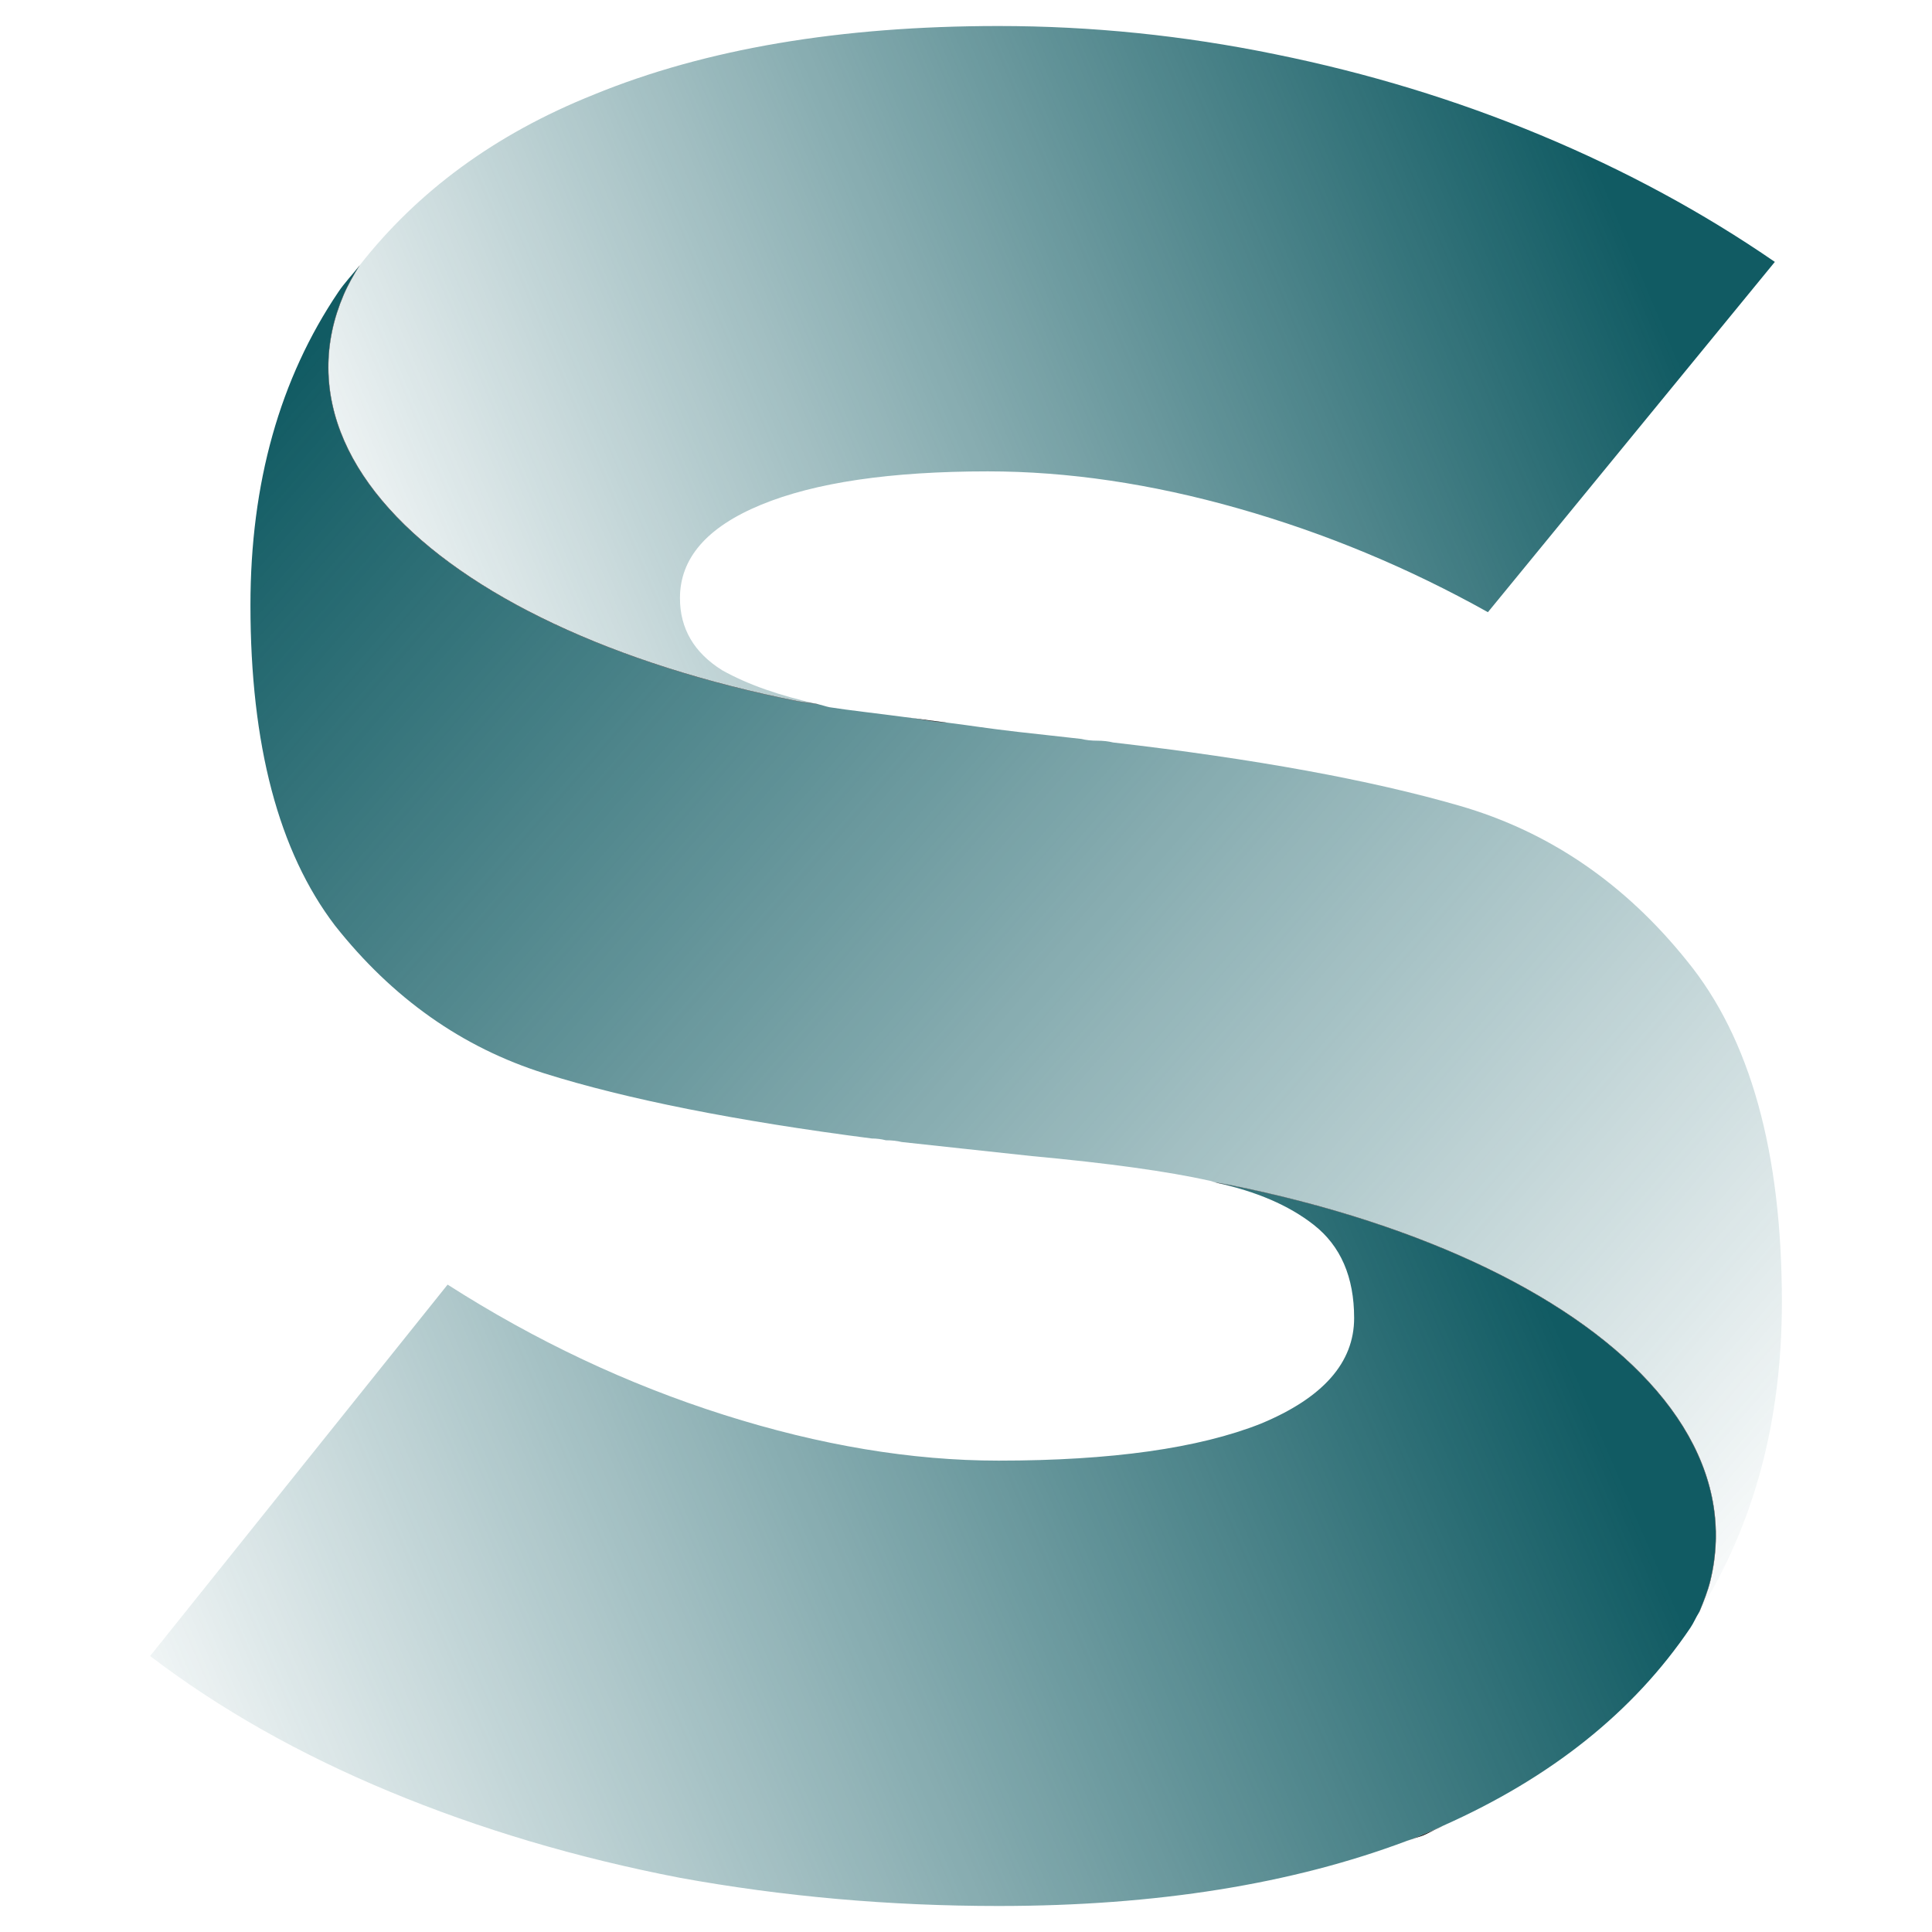
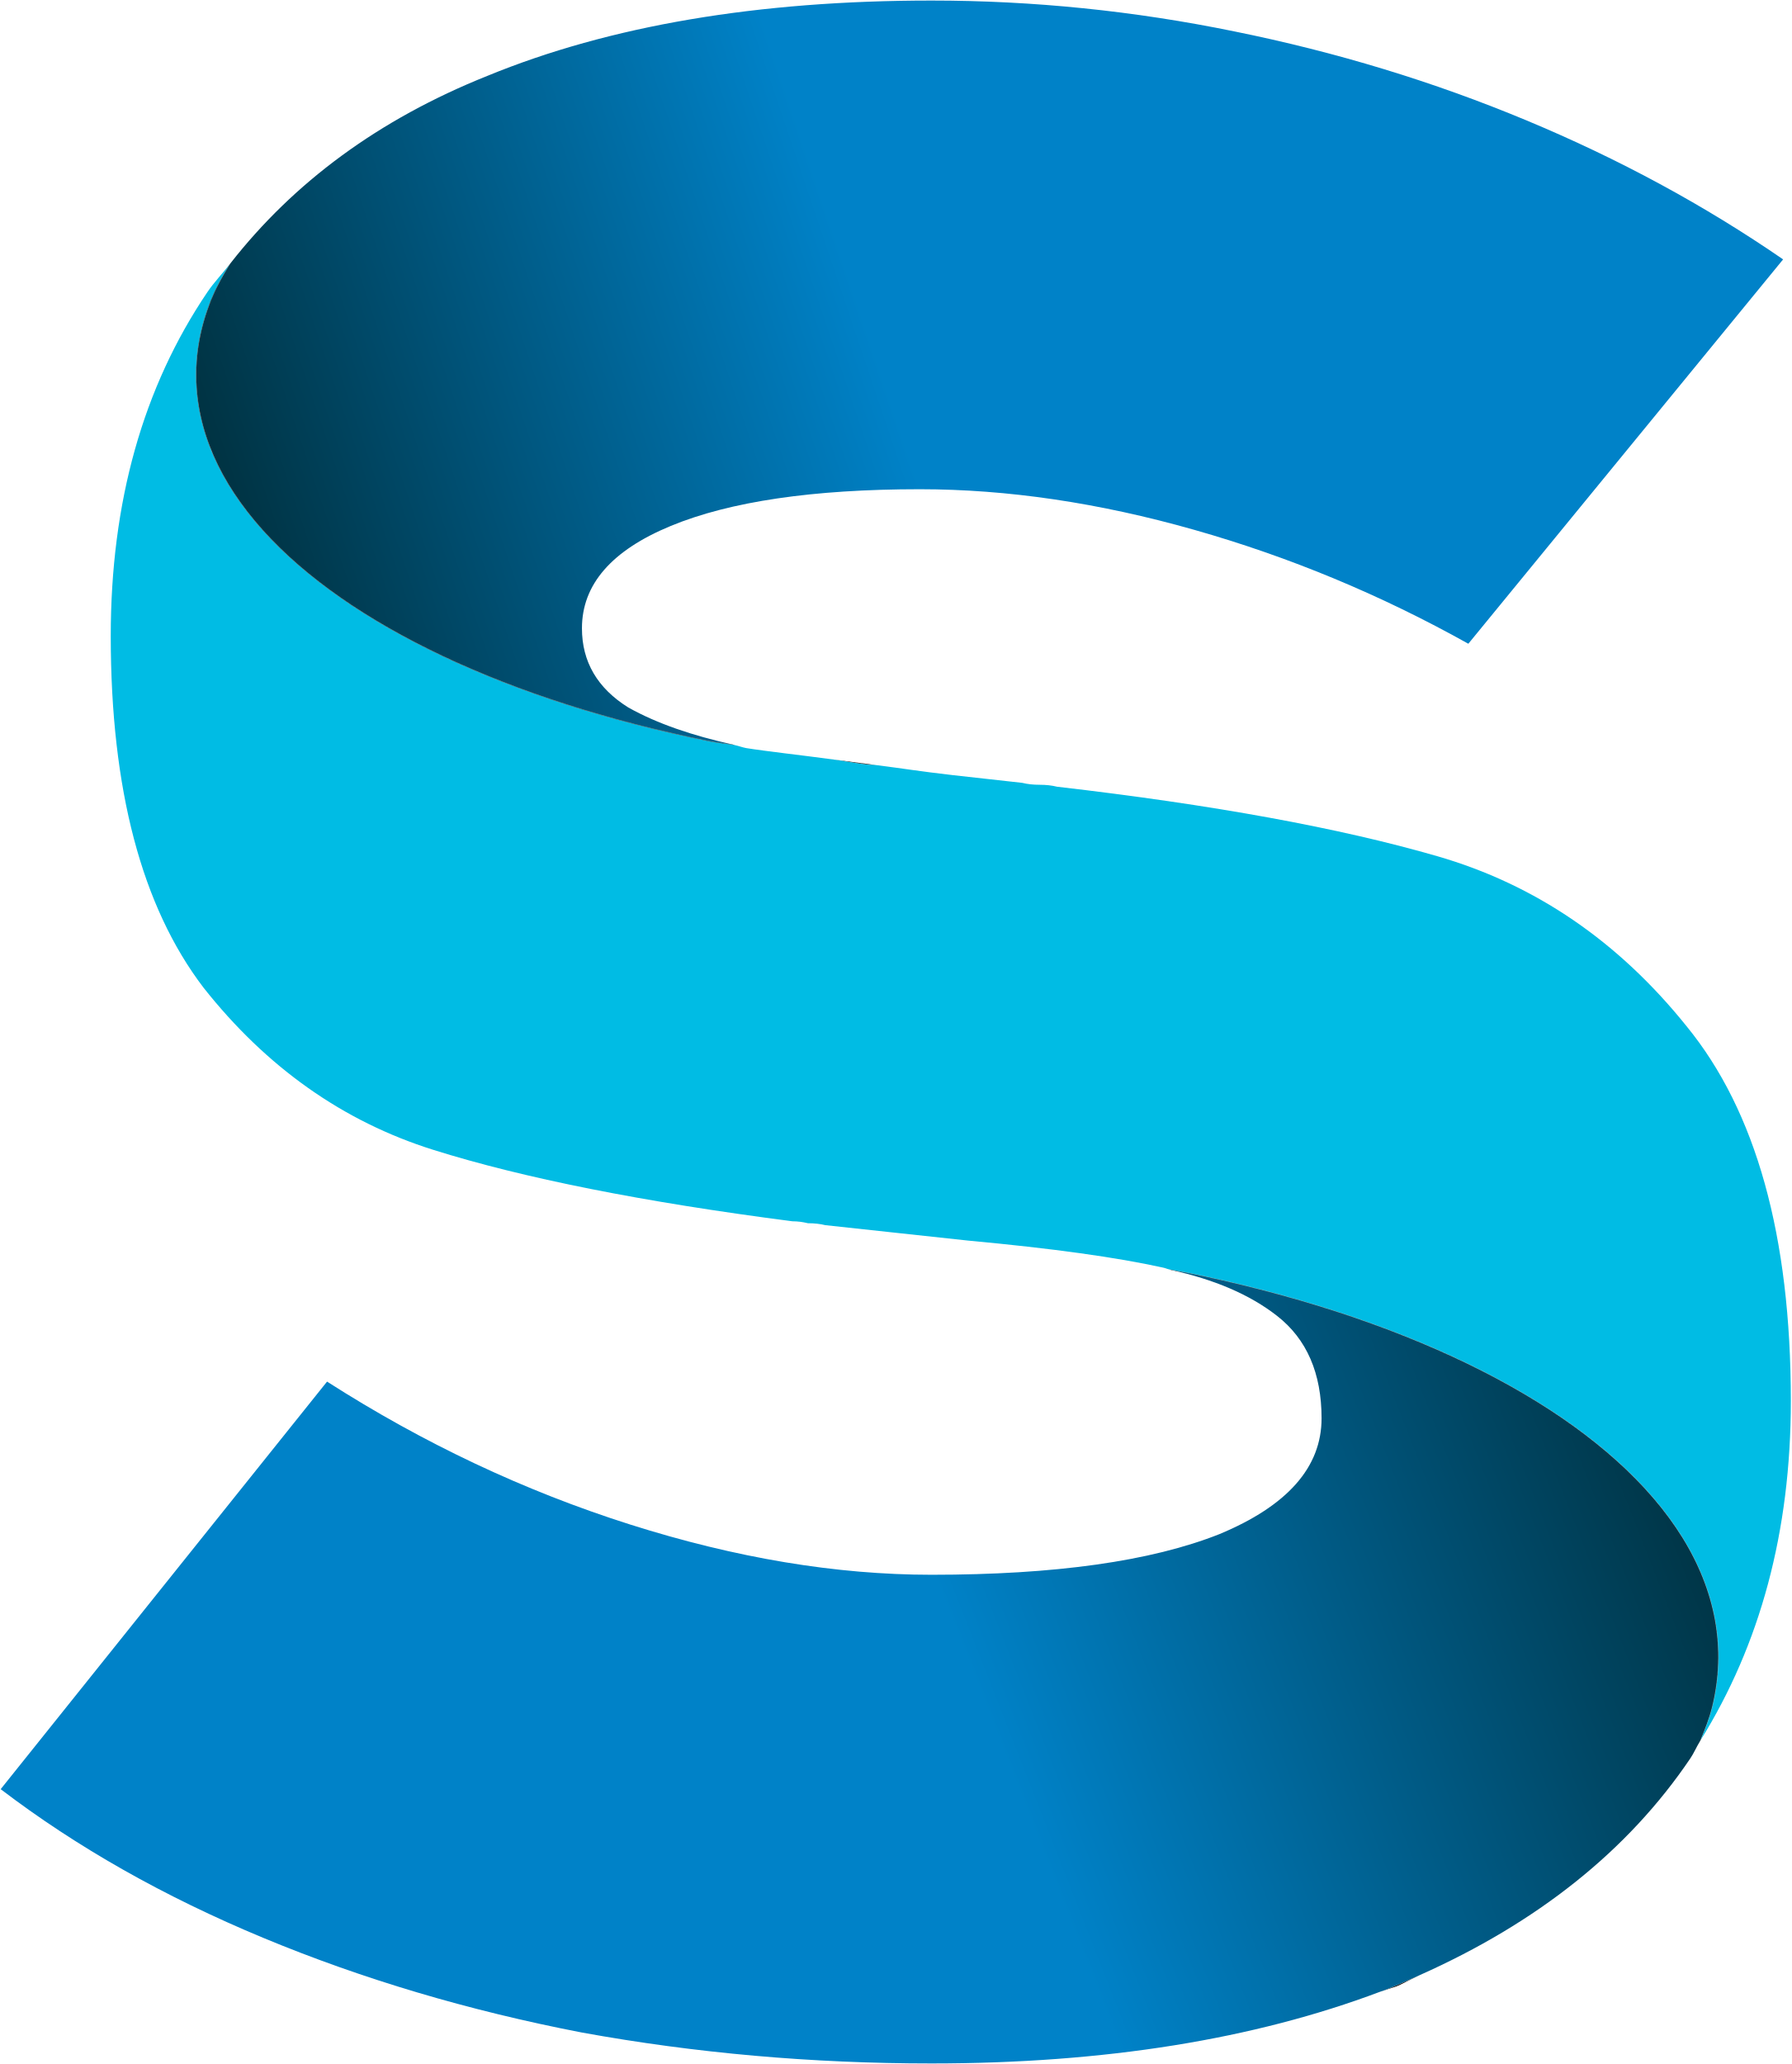
- <svg xmlns="http://www.w3.org/2000/svg" xmlns:xlink="http://www.w3.org/1999/xlink" width="256px" height="256px" viewBox="0 0 256 256" version="1.1" id="SVGRoot">
+ <svg xmlns="http://www.w3.org/2000/svg" xmlns:xlink="http://www.w3.org/1999/xlink" width="222.25" height="256" viewBox="0 0 222.25 256" version="1.1" id="SVGRoot">
  <defs id="defs10">
-     <linearGradient id="linearGradient868">
-       <stop style="stop-color:#115b63;stop-opacity:1;" offset="0" id="stop864" />
-       <stop style="stop-color:#115b63;stop-opacity:0;" offset="1" id="stop866" />
-     </linearGradient>
-     <linearGradient id="linearGradient860">
-       <stop style="stop-color:#115b63;stop-opacity:1;" offset="0" id="stop856" />
-       <stop style="stop-color:#115b63;stop-opacity:0;" offset="1" id="stop858" />
-     </linearGradient>
-     <linearGradient id="linearGradient852">
-       <stop style="stop-color:#115b63;stop-opacity:1;" offset="0" id="stop848" />
-       <stop style="stop-color:#115b63;stop-opacity:0;" offset="1" id="stop850" />
-     </linearGradient>
    <linearGradient id="linearGradient4562">
      <stop style="stop-color:#000000;stop-opacity:1;" offset="0" id="stop4558" />
      <stop style="stop-color:#000000;stop-opacity:0;" offset="1" id="stop4560" />
    </linearGradient>
    <linearGradient xlink:href="#linearGradient4562" id="linearGradient4564" x1="24.556" y1="128" x2="231.444" y2="128" gradientUnits="userSpaceOnUse" />
-     <linearGradient xlink:href="#linearGradient852" id="linearGradient854" x1="211.5" y1="21.5" x2="43.75" y2="92.25" gradientUnits="userSpaceOnUse" />
-     <linearGradient xlink:href="#linearGradient860" id="linearGradient862" x1="42.686" y1="44.902" x2="236.359" y2="212.902" gradientUnits="userSpaceOnUse" />
-     <linearGradient xlink:href="#linearGradient868" id="linearGradient870" x1="204.891" y1="172.4" x2="19.586" y2="251.9" gradientUnits="userSpaceOnUse" />
+     <linearGradient xlink:href="#linearGradient6973" id="linearGradient6975" x1="133.012" y1="194.889" x2="227.184" y2="157.99" gradientUnits="userSpaceOnUse" />
+     <linearGradient id="linearGradient6973">
+       <stop style="stop-color:#0082c8;stop-opacity:1" offset="0" id="stop6969" />
+       <stop style="stop-color:#002932;stop-opacity:1" offset="1" id="stop6971" />
+     </linearGradient>
+     <linearGradient xlink:href="#linearGradient6973" id="linearGradient6938" x1="130.801" y1="61.572" x2="45.683" y2="90.283" gradientUnits="userSpaceOnUse" />
  </defs>
  <g id="layer1">
-     <text xml:space="preserve" style="font-style:normal;font-variant:normal;font-weight:normal;font-stretch:normal;font-size:96px;line-height:1.25;font-family:Bahnschrift;-inkscape-font-specification:Bahnschrift;letter-spacing:0px;word-spacing:0px;fill:#000000;fill-opacity:1;stroke:none;" x="66" y="118" id="text28">
-       <tspan id="tspan26" x="66" y="154.758" />
+     <text xml:space="preserve" style="font-style:normal;font-variant:normal;font-weight:normal;font-stretch:normal;font-size:96px;line-height:1.25;font-family:Bahnschrift;-inkscape-font-specification:Bahnschrift;letter-spacing:0px;word-spacing:0px;fill:#000000;fill-opacity:1;stroke:none" x="66" y="118" id="text28">
+       <tspan id="tspan26" x="66" y="206.219" />
    </text>
-     <g aria-label="s" style="font-style:normal;font-variant:normal;font-weight:bold;font-stretch:normal;font-size:99.517px;line-height:1.25;font-family:Bahnschrift;-inkscape-font-specification:'Bahnschrift Bold';letter-spacing:0px;word-spacing:0px;fill:#000000;fill-opacity:1;stroke:none;stroke-width:2.488" id="text32" transform="translate(1.5e-6,-5.95e-6)">
-       <path style="font-style:normal;font-variant:normal;font-weight:bold;font-stretch:normal;font-size:477.684px;font-family:Bahnschrift;-inkscape-font-specification:'Bahnschrift Bold';fill:#000000;fill-opacity:1;stroke-width:2.488" d="M 190.682 242.18 C 189.525 242.672 188.418 243.19 187.219 243.658 C 187.638 243.497 188.112 243.389 188.527 243.223 C 189.291 242.909 189.936 242.506 190.682 242.18 z " id="path5080" transform="translate(-1.5e-6,5.95e-6)" />
-       <path style="font-style:normal;font-variant:normal;font-weight:bold;font-stretch:normal;font-size:477.684px;font-family:Bahnschrift;-inkscape-font-specification:'Bahnschrift Bold';fill:#000000;fill-opacity:1;stroke-width:2.488" d="M 191.291 241.885 C 189.848 242.508 188.451 243.156 186.939 243.742 C 186.786 243.802 186.615 243.851 186.461 243.91 C 186.705 243.818 186.976 243.752 187.219 243.658 C 188.418 243.19 189.525 242.672 190.682 242.18 C 190.893 242.087 191.081 241.978 191.291 241.885 z " id="path5078" transform="translate(-1.5e-6,5.95e-6)" />
-       <path style="font-style:normal;font-variant:normal;font-weight:bold;font-stretch:normal;font-size:477.684px;font-family:Bahnschrift;-inkscape-font-specification:'Bahnschrift Bold';fill:url(#linearGradient870);fill-opacity:1;stroke-width:2.488" d="M 225.115 213.682 C 225.703 212.296 226.248 210.904 226.598 209.482 C 227.02 207.762 227.265 206.016 227.322 204.25 C 227.38 202.484 227.25 200.74 226.939 199.02 C 226.629 197.299 226.138 195.603 225.477 193.938 C 224.815 192.272 223.984 190.636 222.99 189.033 C 221.996 187.431 220.84 185.863 219.531 184.332 C 218.222 182.801 216.759 181.308 215.152 179.857 C 213.546 178.407 211.795 176.998 209.908 175.637 C 208.022 174.275 206 172.961 203.852 171.697 C 201.703 170.433 199.428 169.219 197.035 168.061 C 194.642 166.903 192.133 165.801 189.514 164.758 C 186.894 163.715 184.166 162.731 181.338 161.811 C 178.51 160.891 175.582 160.034 172.562 159.246 C 169.543 158.458 166.431 157.737 163.238 157.09 C 162.604 156.961 161.928 156.871 161.287 156.748 C 166.403 157.869 170.72 159.668 174.066 162.287 C 177.643 165.086 179.43 169.206 179.43 174.648 C 179.43 180.557 175.31 185.222 167.068 188.643 C 158.827 191.908 147.242 193.541 132.314 193.541 C 120.808 193.541 108.68 191.519 95.93 187.477 C 83.179 183.434 70.973 177.681 59.311 170.217 L 19.891 219.432 C 29.065 226.429 39.64 232.415 51.613 237.391 C 63.586 242.367 76.414 246.177 90.098 248.82 C 103.781 251.308 117.853 252.553 132.314 252.553 C 153.316 252.553 171.309 249.617 186.461 243.91 C 186.615 243.851 186.786 243.802 186.939 243.742 C 188.451 243.156 189.848 242.508 191.291 241.885 C 205.42 235.581 216.404 226.918 223.98 215.699 C 224.413 215.059 224.706 214.336 225.115 213.682 z " id="path5076" transform="translate(-1.5e-6,5.95e-6)" />
-       <path style="font-style:normal;font-variant:normal;font-weight:bold;font-stretch:normal;font-size:477.684px;font-family:Bahnschrift;-inkscape-font-specification:'Bahnschrift Bold';fill:#000000;fill-opacity:1;stroke-width:2.488" d="M 225.211 213.514 C 225.765 212.185 226.296 210.851 226.631 209.488 C 227.054 207.766 227.298 206.018 227.355 204.25 C 227.413 202.482 227.284 200.736 226.973 199.014 C 226.662 197.291 226.17 195.593 225.508 193.926 C 224.846 192.258 224.014 190.622 223.02 189.018 C 222.025 187.414 220.867 185.843 219.557 184.311 C 218.246 182.779 216.783 181.285 215.176 179.834 C 213.568 178.383 211.817 176.974 209.93 175.611 C 208.042 174.249 206.018 172.933 203.869 171.668 C 201.72 170.403 199.444 169.19 197.051 168.031 C 194.657 166.873 192.145 165.77 189.525 164.727 C 186.905 163.683 184.176 162.699 181.348 161.779 C 178.519 160.859 175.59 160.003 172.57 159.215 C 169.55 158.427 166.439 157.706 163.246 157.059 C 162.523 156.912 161.755 156.807 161.023 156.668 C 161.119 156.688 161.193 156.727 161.287 156.748 C 161.928 156.871 162.604 156.961 163.238 157.09 C 166.431 157.737 169.543 158.458 172.562 159.246 C 175.582 160.034 178.51 160.891 181.338 161.811 C 184.166 162.731 186.894 163.715 189.514 164.758 C 192.133 165.801 194.642 166.903 197.035 168.061 C 199.428 169.219 201.703 170.433 203.852 171.697 C 206 172.961 208.022 174.275 209.908 175.637 C 211.795 176.998 213.546 178.407 215.152 179.857 C 216.759 181.308 218.222 182.801 219.531 184.332 C 220.84 185.863 221.996 187.431 222.99 189.033 C 223.984 190.636 224.815 192.272 225.477 193.938 C 226.138 195.603 226.629 197.299 226.939 199.02 C 227.25 200.74 227.38 202.484 227.322 204.25 C 227.265 206.016 227.02 207.762 226.598 209.482 C 226.248 210.904 225.703 212.296 225.115 213.682 C 225.149 213.627 225.177 213.568 225.211 213.514 z " id="path5074" transform="translate(-1.5e-6,5.95e-6)" />
-       <path style="font-style:normal;font-variant:normal;font-weight:bold;font-stretch:normal;font-size:477.684px;font-family:Bahnschrift;-inkscape-font-specification:'Bahnschrift Bold';fill:url(#linearGradient854);fill-opacity:1;stroke-width:2.488" d="M 47.664 35.15 C 46.863 36.44 46.117 37.74 45.545 39.072 C 44.875 40.632 44.366 42.219 44.025 43.83 C 43.685 45.441 43.513 47.077 43.52 48.73 C 43.526 50.384 43.708 52.018 44.061 53.629 C 44.413 55.24 44.934 56.827 45.615 58.387 C 46.296 59.947 47.138 61.48 48.131 62.98 C 49.124 64.481 50.27 65.949 51.559 67.383 C 52.847 68.816 54.277 70.216 55.844 71.574 C 57.41 72.933 59.112 74.25 60.939 75.525 C 62.767 76.8 64.721 78.033 66.793 79.217 C 68.865 80.401 71.055 81.537 73.354 82.621 C 75.652 83.706 78.059 84.738 80.568 85.715 C 83.077 86.692 85.687 87.613 88.389 88.475 C 93.792 90.198 99.565 91.681 105.639 92.895 C 106.485 93.064 107.437 93.125 108.295 93.283 C 103.446 92.207 99.174 90.763 95.695 88.814 C 91.963 86.482 90.098 83.295 90.098 79.252 C 90.098 73.965 93.673 69.845 100.826 66.891 C 107.979 63.936 118.01 62.459 130.916 62.459 C 141.49 62.459 152.53 64.092 164.037 67.357 C 175.544 70.623 186.583 75.208 197.156 81.117 L 235.176 34.703 C 225.691 28.172 215.35 22.573 204.154 17.908 C 192.959 13.243 181.218 9.668 168.934 7.18 C 156.805 4.692 144.599 3.447 132.314 3.447 C 111.322 3.447 93.44 6.481 78.668 12.545 C 65.499 17.813 55.272 25.434 47.664 35.15 z " id="path5072" transform="translate(-1.5e-6,5.95e-6)" />
-       <path style="font-style:normal;font-variant:normal;font-weight:bold;font-stretch:normal;font-size:477.684px;font-family:Bahnschrift;-inkscape-font-specification:'Bahnschrift Bold';fill:#000000;fill-opacity:1;stroke-width:2.488" d="M 121.916 95.281 C 122.869 95.387 123.73 95.596 124.693 95.689 C 124.864 95.706 125.051 95.699 125.223 95.715 C 124.044 95.566 123.005 95.425 121.916 95.281 z " id="path5070" transform="translate(-1.5e-6,5.95e-6)" />
-       <path style="font-style:normal;font-variant:normal;font-weight:bold;font-stretch:normal;font-size:477.684px;font-family:Bahnschrift;-inkscape-font-specification:'Bahnschrift Bold';fill:#000000;fill-opacity:1;stroke-width:2.488" d="M 119.914 95.02 C 121.54 95.217 123.035 95.561 124.691 95.721 C 124.984 95.749 125.304 95.737 125.598 95.764 C 125.463 95.747 125.356 95.732 125.223 95.715 C 125.051 95.699 124.864 95.706 124.693 95.689 C 123.73 95.596 122.869 95.387 121.916 95.281 C 121.257 95.194 120.54 95.104 119.914 95.02 z " id="path5068" transform="translate(-1.5e-6,5.95e-6)" />
-       <path style="font-style:normal;font-variant:normal;font-weight:bold;font-stretch:normal;font-size:477.684px;font-family:Bahnschrift;-inkscape-font-specification:'Bahnschrift Bold';fill:url(#linearGradient862);fill-opacity:1;stroke-width:2.488" d="M 47.551 35.291 C 46.665 36.429 45.657 37.469 44.848 38.668 C 37.073 50.175 33.186 64.014 33.186 80.186 C 33.186 98.69 36.919 112.839 44.383 122.635 C 52.002 132.276 61.254 138.808 72.139 142.229 C 83.023 145.649 97.484 148.525 115.521 150.857 C 116.143 150.857 116.765 150.936 117.387 151.092 C 118.164 151.092 118.864 151.169 119.486 151.324 C 122.441 151.635 125.318 151.947 128.117 152.258 C 131.072 152.569 133.947 152.878 136.746 153.189 C 146.853 154.122 154.707 155.211 160.305 156.455 C 160.568 156.506 160.765 156.613 161.023 156.668 C 161.755 156.807 162.523 156.912 163.246 157.059 C 166.439 157.706 169.55 158.427 172.57 159.215 C 175.59 160.003 178.519 160.859 181.348 161.779 C 184.176 162.699 186.905 163.683 189.525 164.727 C 192.145 165.77 194.657 166.873 197.051 168.031 C 199.444 169.19 201.72 170.403 203.869 171.668 C 206.018 172.933 208.042 174.249 209.93 175.611 C 211.817 176.974 213.568 178.383 215.176 179.834 C 216.783 181.285 218.246 182.779 219.557 184.311 C 220.867 185.843 222.025 187.414 223.02 189.018 C 224.014 190.622 224.846 192.258 225.508 193.926 C 226.17 195.593 226.662 197.291 226.973 199.014 C 227.284 200.736 227.413 202.482 227.355 204.25 C 227.298 206.018 227.054 207.766 226.631 209.488 C 226.296 210.851 225.765 212.185 225.211 213.514 C 232.387 201.971 236.109 188.369 236.109 172.549 C 236.109 152.645 231.91 137.564 223.514 127.301 C 215.272 117.038 205.243 110.196 193.426 106.775 C 181.608 103.354 166.292 100.556 147.477 98.379 C 146.855 98.223 146.154 98.145 145.377 98.145 C 144.599 98.145 143.899 98.068 143.277 97.912 L 139.078 97.445 L 134.881 96.979 C 130.832 96.516 128.936 96.183 125.598 95.764 C 125.304 95.737 124.984 95.749 124.691 95.721 C 123.035 95.561 121.54 95.217 119.914 95.02 C 116.789 94.596 112.227 94.086 109.924 93.713 C 109.435 93.618 109.045 93.459 108.568 93.355 C 107.619 93.182 106.568 93.113 105.633 92.926 C 99.558 91.713 93.784 90.229 88.379 88.506 C 85.676 87.644 83.066 86.721 80.557 85.744 C 78.047 84.767 75.639 83.735 73.34 82.65 C 71.04 81.566 68.85 80.428 66.777 79.244 C 64.705 78.06 62.75 76.829 60.922 75.553 C 59.093 74.277 57.39 72.957 55.822 71.598 C 54.255 70.238 52.823 68.839 51.533 67.404 C 50.244 65.97 49.098 64.498 48.104 62.996 C 47.109 61.494 46.268 59.962 45.586 58.4 C 44.904 56.839 44.382 55.25 44.029 53.637 C 43.677 52.024 43.494 50.387 43.488 48.73 C 43.482 47.074 43.654 45.437 43.994 43.824 C 44.335 42.211 44.845 40.622 45.516 39.061 C 46.065 37.78 46.79 36.532 47.551 35.291 z " id="path5066" transform="translate(-1.5e-6,5.95e-6)" />
-       <path style="font-style:normal;font-variant:normal;font-weight:bold;font-stretch:normal;font-size:477.684px;font-family:Bahnschrift;-inkscape-font-specification:'Bahnschrift Bold';fill:#000000;fill-opacity:1;stroke-width:2.488" d="M 47.551 35.291 C 46.79 36.532 46.065 37.78 45.516 39.061 C 44.845 40.622 44.335 42.211 43.994 43.824 C 43.654 45.437 43.482 47.074 43.488 48.73 C 43.494 50.387 43.677 52.024 44.029 53.637 C 44.382 55.25 44.904 56.839 45.586 58.4 C 46.268 59.962 47.109 61.494 48.104 62.996 C 49.098 64.498 50.244 65.97 51.533 67.404 C 52.823 68.839 54.255 70.238 55.822 71.598 C 57.39 72.957 59.093 74.277 60.922 75.553 C 62.75 76.829 64.705 78.06 66.777 79.244 C 68.85 80.428 71.04 81.566 73.34 82.65 C 75.639 83.735 78.047 84.767 80.557 85.744 C 83.066 86.721 85.676 87.644 88.379 88.506 C 93.784 90.229 99.558 91.713 105.633 92.926 C 106.568 93.113 107.619 93.182 108.568 93.355 C 108.472 93.335 108.39 93.304 108.295 93.283 C 107.437 93.125 106.485 93.064 105.639 92.895 C 99.565 91.681 93.792 90.198 88.389 88.475 C 85.687 87.613 83.077 86.692 80.568 85.715 C 78.059 84.738 75.652 83.706 73.354 82.621 C 71.055 81.537 68.865 80.401 66.793 79.217 C 64.721 78.033 62.767 76.8 60.939 75.525 C 59.112 74.25 57.41 72.933 55.844 71.574 C 54.277 70.216 52.847 68.816 51.559 67.383 C 50.27 65.949 49.124 64.481 48.131 62.98 C 47.138 61.48 46.296 59.947 45.615 58.387 C 44.934 56.827 44.413 55.24 44.061 53.629 C 43.708 52.018 43.526 50.384 43.52 48.73 C 43.513 47.077 43.685 45.441 44.025 43.83 C 44.366 42.219 44.875 40.632 45.545 39.072 C 46.117 37.74 46.863 36.44 47.664 35.15 C 47.627 35.198 47.588 35.244 47.551 35.291 z " id="path4578" transform="translate(-1.5e-6,5.95e-6)" />
-     </g>
    <ellipse style="fill:#000000;fill-opacity:0" id="path4581" cx="84" cy="-54.5" rx="91" ry="39.5" />
    <ellipse style="fill:#000000;fill-opacity:0" id="path4585" cx="151.5" cy="53.5" rx="100.5" ry="54.5" />
    <g id="g4999" />
+     <g aria-label="s" style="font-style:normal;font-variant:normal;font-weight:bold;font-stretch:normal;font-size:99.517px;line-height:1.25;font-family:Bahnschrift;-inkscape-font-specification:'Bahnschrift Bold';letter-spacing:0px;word-spacing:0px;display:inline;fill:#000000;fill-opacity:1;stroke:none;stroke-width:2.488" id="text32" transform="matrix(1.027122,0,0,1.027122,-20.3466,-3.471607)">
+       <path style="font-style:normal;font-variant:normal;font-weight:bold;font-stretch:normal;font-size:477.684px;font-family:Bahnschrift;-inkscape-font-specification:'Bahnschrift Bold';fill:#000000;fill-opacity:1;stroke-width:2.488" d="m 190.682,242.18 c -1.156,0.492 -2.264,1.01 -3.463,1.479 0.419,-0.162 0.894,-0.27 1.309,-0.436 0.764,-0.313 1.408,-0.716 2.154,-1.043 z" id="path5080" transform="translate(-1.5e-6,5.95e-6)" />
+       <path style="font-style:normal;font-variant:normal;font-weight:bold;font-stretch:normal;font-size:477.684px;font-family:Bahnschrift;-inkscape-font-specification:'Bahnschrift Bold';fill:#000000;fill-opacity:1;stroke-width:2.488" d="m 191.291,241.885 c -1.443,0.624 -2.84,1.271 -4.352,1.857 -0.154,0.06 -0.324,0.109 -0.479,0.168 0.244,-0.092 0.515,-0.158 0.758,-0.252 1.199,-0.469 2.307,-0.986 3.463,-1.479 0.211,-0.092 0.4,-0.201 0.609,-0.295 z" id="path5078" transform="translate(-1.5e-6,5.95e-6)" />
+       <path style="font-style:normal;font-variant:normal;font-weight:bold;font-stretch:normal;font-size:477.684px;font-family:Bahnschrift;-inkscape-font-specification:'Bahnschrift Bold';fill:url(#linearGradient6975);fill-opacity:1;stroke-width:2.488" d="m 225.115,213.682 c 0.588,-1.385 1.133,-2.777 1.482,-4.199 0.423,-1.72 0.667,-3.466 0.725,-5.232 0.058,-1.766 -0.072,-3.51 -0.383,-5.23 -0.311,-1.72 -0.802,-3.416 -1.463,-5.082 -0.661,-1.666 -1.492,-3.302 -2.486,-4.904 -0.994,-1.603 -2.15,-3.17 -3.459,-4.701 -1.309,-1.531 -2.772,-3.024 -4.379,-4.475 -1.607,-1.451 -3.358,-2.859 -5.244,-4.221 -1.886,-1.362 -3.908,-2.675 -6.057,-3.939 -2.148,-1.264 -4.424,-2.479 -6.816,-3.637 -2.393,-1.158 -4.902,-2.259 -7.521,-3.303 -2.619,-1.043 -5.348,-2.027 -8.176,-2.947 -2.828,-0.92 -5.756,-1.776 -8.775,-2.564 -3.019,-0.788 -6.131,-1.509 -9.324,-2.156 -0.635,-0.129 -1.31,-0.219 -1.951,-0.342 5.116,1.121 9.433,2.92 12.779,5.539 3.576,2.799 5.363,6.919 5.363,12.361 0,5.909 -4.12,10.573 -12.361,13.994 -8.241,3.265 -19.826,4.898 -34.754,4.898 -11.507,0 -23.634,-2.022 -36.385,-6.064 C 83.179,183.434 70.973,177.681 59.311,170.217 l -39.42,49.215 c 9.174,6.997 19.749,12.983 31.723,17.959 11.973,4.976 24.801,8.786 38.484,11.43 13.684,2.488 27.756,3.732 42.217,3.732 21.001,0 38.995,-2.936 54.146,-8.643 0.154,-0.059 0.325,-0.108 0.479,-0.168 1.511,-0.587 2.908,-1.234 4.352,-1.857 14.129,-6.304 25.113,-14.967 32.689,-26.186 0.432,-0.64 0.726,-1.364 1.135,-2.018 z" id="path5076" transform="translate(-1.5e-6,5.95e-6)" />
+       <path style="font-style:normal;font-variant:normal;font-weight:bold;font-stretch:normal;font-size:477.684px;font-family:Bahnschrift;-inkscape-font-specification:'Bahnschrift Bold';fill:#000000;fill-opacity:1;stroke-width:2.488" d="m 225.211,213.514 c 0.554,-1.329 1.085,-2.662 1.42,-4.025 0.423,-1.722 0.667,-3.47 0.725,-5.238 0.058,-1.768 -0.072,-3.514 -0.383,-5.236 -0.311,-1.722 -0.803,-3.421 -1.465,-5.088 -0.662,-1.667 -1.493,-3.304 -2.488,-4.908 -0.995,-1.604 -2.153,-3.175 -3.463,-4.707 -1.31,-1.532 -2.773,-3.025 -4.381,-4.477 -1.608,-1.451 -3.359,-2.86 -5.246,-4.223 -1.887,-1.362 -3.911,-2.679 -6.061,-3.943 -2.149,-1.265 -4.425,-2.478 -6.818,-3.637 -2.394,-1.158 -4.905,-2.261 -7.525,-3.305 -2.62,-1.044 -5.349,-2.027 -8.178,-2.947 -2.829,-0.92 -5.757,-1.776 -8.777,-2.564 -3.02,-0.788 -6.131,-1.509 -9.324,-2.156 -0.723,-0.147 -1.491,-0.251 -2.223,-0.391 0.095,0.02 0.169,0.059 0.264,0.08 0.641,0.123 1.316,0.213 1.951,0.342 3.193,0.648 6.305,1.368 9.324,2.156 3.019,0.788 5.947,1.644 8.775,2.564 2.828,0.92 5.556,1.904 8.176,2.947 2.619,1.043 5.129,2.145 7.521,3.303 2.393,1.158 4.668,2.373 6.816,3.637 2.148,1.264 4.17,2.578 6.057,3.939 1.886,1.362 3.638,2.77 5.244,4.221 1.607,1.451 3.07,2.944 4.379,4.475 1.309,1.531 2.465,3.099 3.459,4.701 0.994,1.603 1.825,3.239 2.486,4.904 0.661,1.666 1.152,3.362 1.463,5.082 0.311,1.72 0.44,3.464 0.383,5.23 -0.058,1.766 -0.302,3.512 -0.725,5.232 -0.349,1.422 -0.895,2.814 -1.482,4.199 0.034,-0.055 0.062,-0.113 0.096,-0.168 z" id="path5074" transform="translate(-1.5e-6,5.95e-6)" />
+       <path style="font-style:normal;font-variant:normal;font-weight:bold;font-stretch:normal;font-size:477.684px;font-family:Bahnschrift;-inkscape-font-specification:'Bahnschrift Bold';fill:url(#linearGradient6938);fill-opacity:1;stroke-width:2.488" d="m 47.664,35.15 c -0.801,1.29 -1.547,2.59 -2.119,3.922 -0.67,1.56 -1.179,3.147 -1.52,4.758 -0.34,1.611 -0.512,3.246 -0.506,4.9 0.006,1.654 0.189,3.288 0.541,4.898 0.352,1.611 0.873,3.198 1.555,4.758 0.681,1.56 1.522,3.093 2.516,4.594 0.993,1.501 2.139,2.969 3.428,4.402 1.288,1.434 2.719,2.833 4.285,4.191 1.566,1.358 3.268,2.676 5.096,3.951 1.828,1.275 3.782,2.508 5.854,3.691 2.072,1.184 4.262,2.32 6.561,3.404 2.299,1.084 4.706,2.117 7.215,3.094 2.509,0.977 5.118,1.898 7.82,2.76 5.404,1.723 11.176,3.207 17.25,4.42 0.847,0.169 1.798,0.23 2.656,0.389 -4.849,-1.076 -9.12,-2.52 -12.6,-4.469 -3.732,-2.332 -5.598,-5.52 -5.598,-9.562 0,-5.287 3.576,-9.407 10.729,-12.361 7.153,-2.954 17.184,-4.432 30.09,-4.432 10.574,0 21.614,1.633 33.121,4.898 11.507,3.265 22.545,7.851 33.119,13.76 L 235.176,34.703 C 225.691,28.172 215.35,22.573 204.154,17.908 192.959,13.243 181.218,9.668 168.934,7.18 156.805,4.692 144.599,3.447 132.314,3.447 c -20.992,0 -38.874,3.033 -53.646,9.098 C 65.499,17.813 55.272,25.434 47.664,35.15 Z" id="path5072" transform="translate(-1.5e-6,5.95e-6)" />
+       <path style="font-style:normal;font-variant:normal;font-weight:bold;font-stretch:normal;font-size:477.684px;font-family:Bahnschrift;-inkscape-font-specification:'Bahnschrift Bold';fill:#000000;fill-opacity:1;stroke-width:2.488" d="m 121.916,95.281 c 0.953,0.106 1.814,0.315 2.777,0.408 0.171,0.017 0.358,0.009 0.529,0.025 -1.179,-0.149 -2.218,-0.29 -3.307,-0.434 z" id="path5070" transform="translate(-1.5e-6,5.95e-6)" />
+       <path style="font-style:normal;font-variant:normal;font-weight:bold;font-stretch:normal;font-size:477.684px;font-family:Bahnschrift;-inkscape-font-specification:'Bahnschrift Bold';fill:#000000;fill-opacity:1;stroke-width:2.488" d="m 119.914,95.02 c 1.626,0.198 3.121,0.541 4.777,0.701 0.293,0.028 0.613,0.016 0.906,0.043 -0.135,-0.017 -0.241,-0.032 -0.375,-0.049 -0.171,-0.016 -0.358,-0.009 -0.529,-0.025 -0.963,-0.093 -1.824,-0.302 -2.777,-0.408 -0.659,-0.087 -1.376,-0.177 -2.002,-0.262 z" id="path5068" transform="translate(-1.5e-6,5.95e-6)" />
+       <path style="font-style:normal;font-variant:normal;font-weight:bold;font-stretch:normal;font-size:477.684px;font-family:Bahnschrift;-inkscape-font-specification:'Bahnschrift Bold';fill:#00bce4;fill-opacity:1;stroke-width:2.488" d="m 47.551,35.291 c -0.886,1.138 -1.893,2.178 -2.703,3.377 -7.775,11.507 -11.662,25.346 -11.662,41.518 0,18.504 3.733,32.653 11.197,42.449 7.619,9.641 16.871,16.173 27.756,19.594 10.885,3.421 25.345,6.296 43.383,8.629 0.622,0 1.243,0.079 1.865,0.234 0.777,0 1.478,0.077 2.1,0.232 2.954,0.311 5.832,0.623 8.631,0.934 2.954,0.311 5.83,0.621 8.629,0.932 10.107,0.933 17.961,2.022 23.559,3.266 0.263,0.051 0.46,0.158 0.719,0.213 0.731,0.139 1.5,0.244 2.223,0.391 3.193,0.648 6.304,1.368 9.324,2.156 3.02,0.788 5.949,1.644 8.777,2.564 2.829,0.92 5.558,1.904 8.178,2.947 2.62,1.044 5.132,2.146 7.525,3.305 2.394,1.158 4.669,2.372 6.818,3.637 2.149,1.265 4.173,2.581 6.061,3.943 1.887,1.362 3.638,2.771 5.246,4.223 1.608,1.451 3.071,2.945 4.381,4.477 1.31,1.532 2.468,3.103 3.463,4.707 0.995,1.604 1.826,3.241 2.488,4.908 0.662,1.667 1.154,3.366 1.465,5.088 0.311,1.722 0.44,3.468 0.383,5.236 -0.058,1.768 -0.301,3.516 -0.725,5.238 -0.335,1.363 -0.866,2.696 -1.42,4.025 7.176,-11.543 10.898,-25.144 10.898,-40.965 -10e-6,-19.904 -4.199,-34.985 -12.596,-45.248 -8.241,-10.263 -18.27,-17.104 -30.088,-20.525 -11.818,-3.421 -27.134,-6.22 -45.949,-8.396 -0.622,-0.155 -1.322,-0.234 -2.1,-0.234 -0.777,0 -1.478,-0.077 -2.1,-0.232 l -4.199,-0.467 -4.197,-0.467 c -4.049,-0.463 -5.944,-0.795 -9.283,-1.215 -0.294,-0.027 -0.613,-0.015 -0.906,-0.043 -1.656,-0.16 -3.151,-0.503 -4.777,-0.701 -3.125,-0.423 -7.687,-0.933 -9.99,-1.307 -0.489,-0.095 -0.879,-0.254 -1.355,-0.357 -0.95,-0.174 -2,-0.243 -2.936,-0.43 C 99.558,91.713 93.784,90.229 88.379,88.506 85.676,87.644 83.066,86.721 80.557,85.744 78.047,84.767 75.639,83.735 73.34,82.65 c -2.3,-1.085 -4.49,-2.222 -6.562,-3.406 -2.073,-1.184 -4.027,-2.416 -5.855,-3.691 -1.829,-1.276 -3.532,-2.596 -5.1,-3.955 -1.567,-1.359 -3,-2.759 -4.289,-4.193 -1.289,-1.435 -2.436,-2.906 -3.43,-4.408 -0.994,-1.502 -1.836,-3.034 -2.518,-4.596 -0.682,-1.562 -1.204,-3.151 -1.557,-4.764 -0.352,-1.613 -0.535,-3.25 -0.541,-4.906 -0.006,-1.656 0.165,-3.293 0.506,-4.906 0.341,-1.613 0.851,-3.202 1.521,-4.764 0.55,-1.28 1.274,-2.529 2.035,-3.77 z" id="path5066" transform="translate(-1.5e-6,5.95e-6)" />
+       <path style="font-style:normal;font-variant:normal;font-weight:bold;font-stretch:normal;font-size:477.684px;font-family:Bahnschrift;-inkscape-font-specification:'Bahnschrift Bold';fill:#000000;fill-opacity:1;stroke-width:2.488" d="m 47.551,35.291 c -0.761,1.241 -1.486,2.489 -2.035,3.77 -0.67,1.562 -1.181,3.151 -1.521,4.764 -0.341,1.613 -0.512,3.25 -0.506,4.906 0.006,1.656 0.189,3.293 0.541,4.906 0.352,1.613 0.875,3.202 1.557,4.764 0.682,1.562 1.523,3.094 2.518,4.596 0.994,1.502 2.14,2.973 3.43,4.408 1.289,1.435 2.722,2.834 4.289,4.193 1.567,1.359 3.271,2.679 5.1,3.955 1.829,1.276 3.783,2.507 5.855,3.691 2.073,1.184 4.263,2.321 6.562,3.406 2.3,1.085 4.707,2.116 7.217,3.094 2.51,0.977 5.12,1.9 7.822,2.762 5.405,1.724 11.179,3.207 17.254,4.42 0.936,0.187 1.986,0.256 2.936,0.43 -0.096,-0.021 -0.178,-0.051 -0.273,-0.072 -0.858,-0.158 -1.81,-0.22 -2.656,-0.389 C 99.565,91.681 93.792,90.198 88.389,88.475 85.687,87.613 83.077,86.692 80.568,85.715 78.059,84.738 75.652,83.706 73.354,82.621 71.055,81.537 68.865,80.401 66.793,79.217 64.721,78.033 62.767,76.8 60.939,75.525 59.112,74.25 57.41,72.933 55.844,71.574 54.277,70.216 52.847,68.816 51.559,67.383 50.27,65.949 49.124,64.481 48.131,62.98 c -0.993,-1.501 -1.834,-3.034 -2.516,-4.594 -0.681,-1.56 -1.203,-3.147 -1.555,-4.758 -0.352,-1.611 -0.535,-3.244 -0.541,-4.898 -0.006,-1.654 0.166,-3.289 0.506,-4.9 0.34,-1.611 0.85,-3.198 1.52,-4.758 0.572,-1.332 1.318,-2.632 2.119,-3.922 -0.037,0.047 -0.076,0.093 -0.113,0.141 z" id="path4578" transform="translate(-1.5e-6,5.95e-6)" />
+     </g>
  </g>
</svg>
